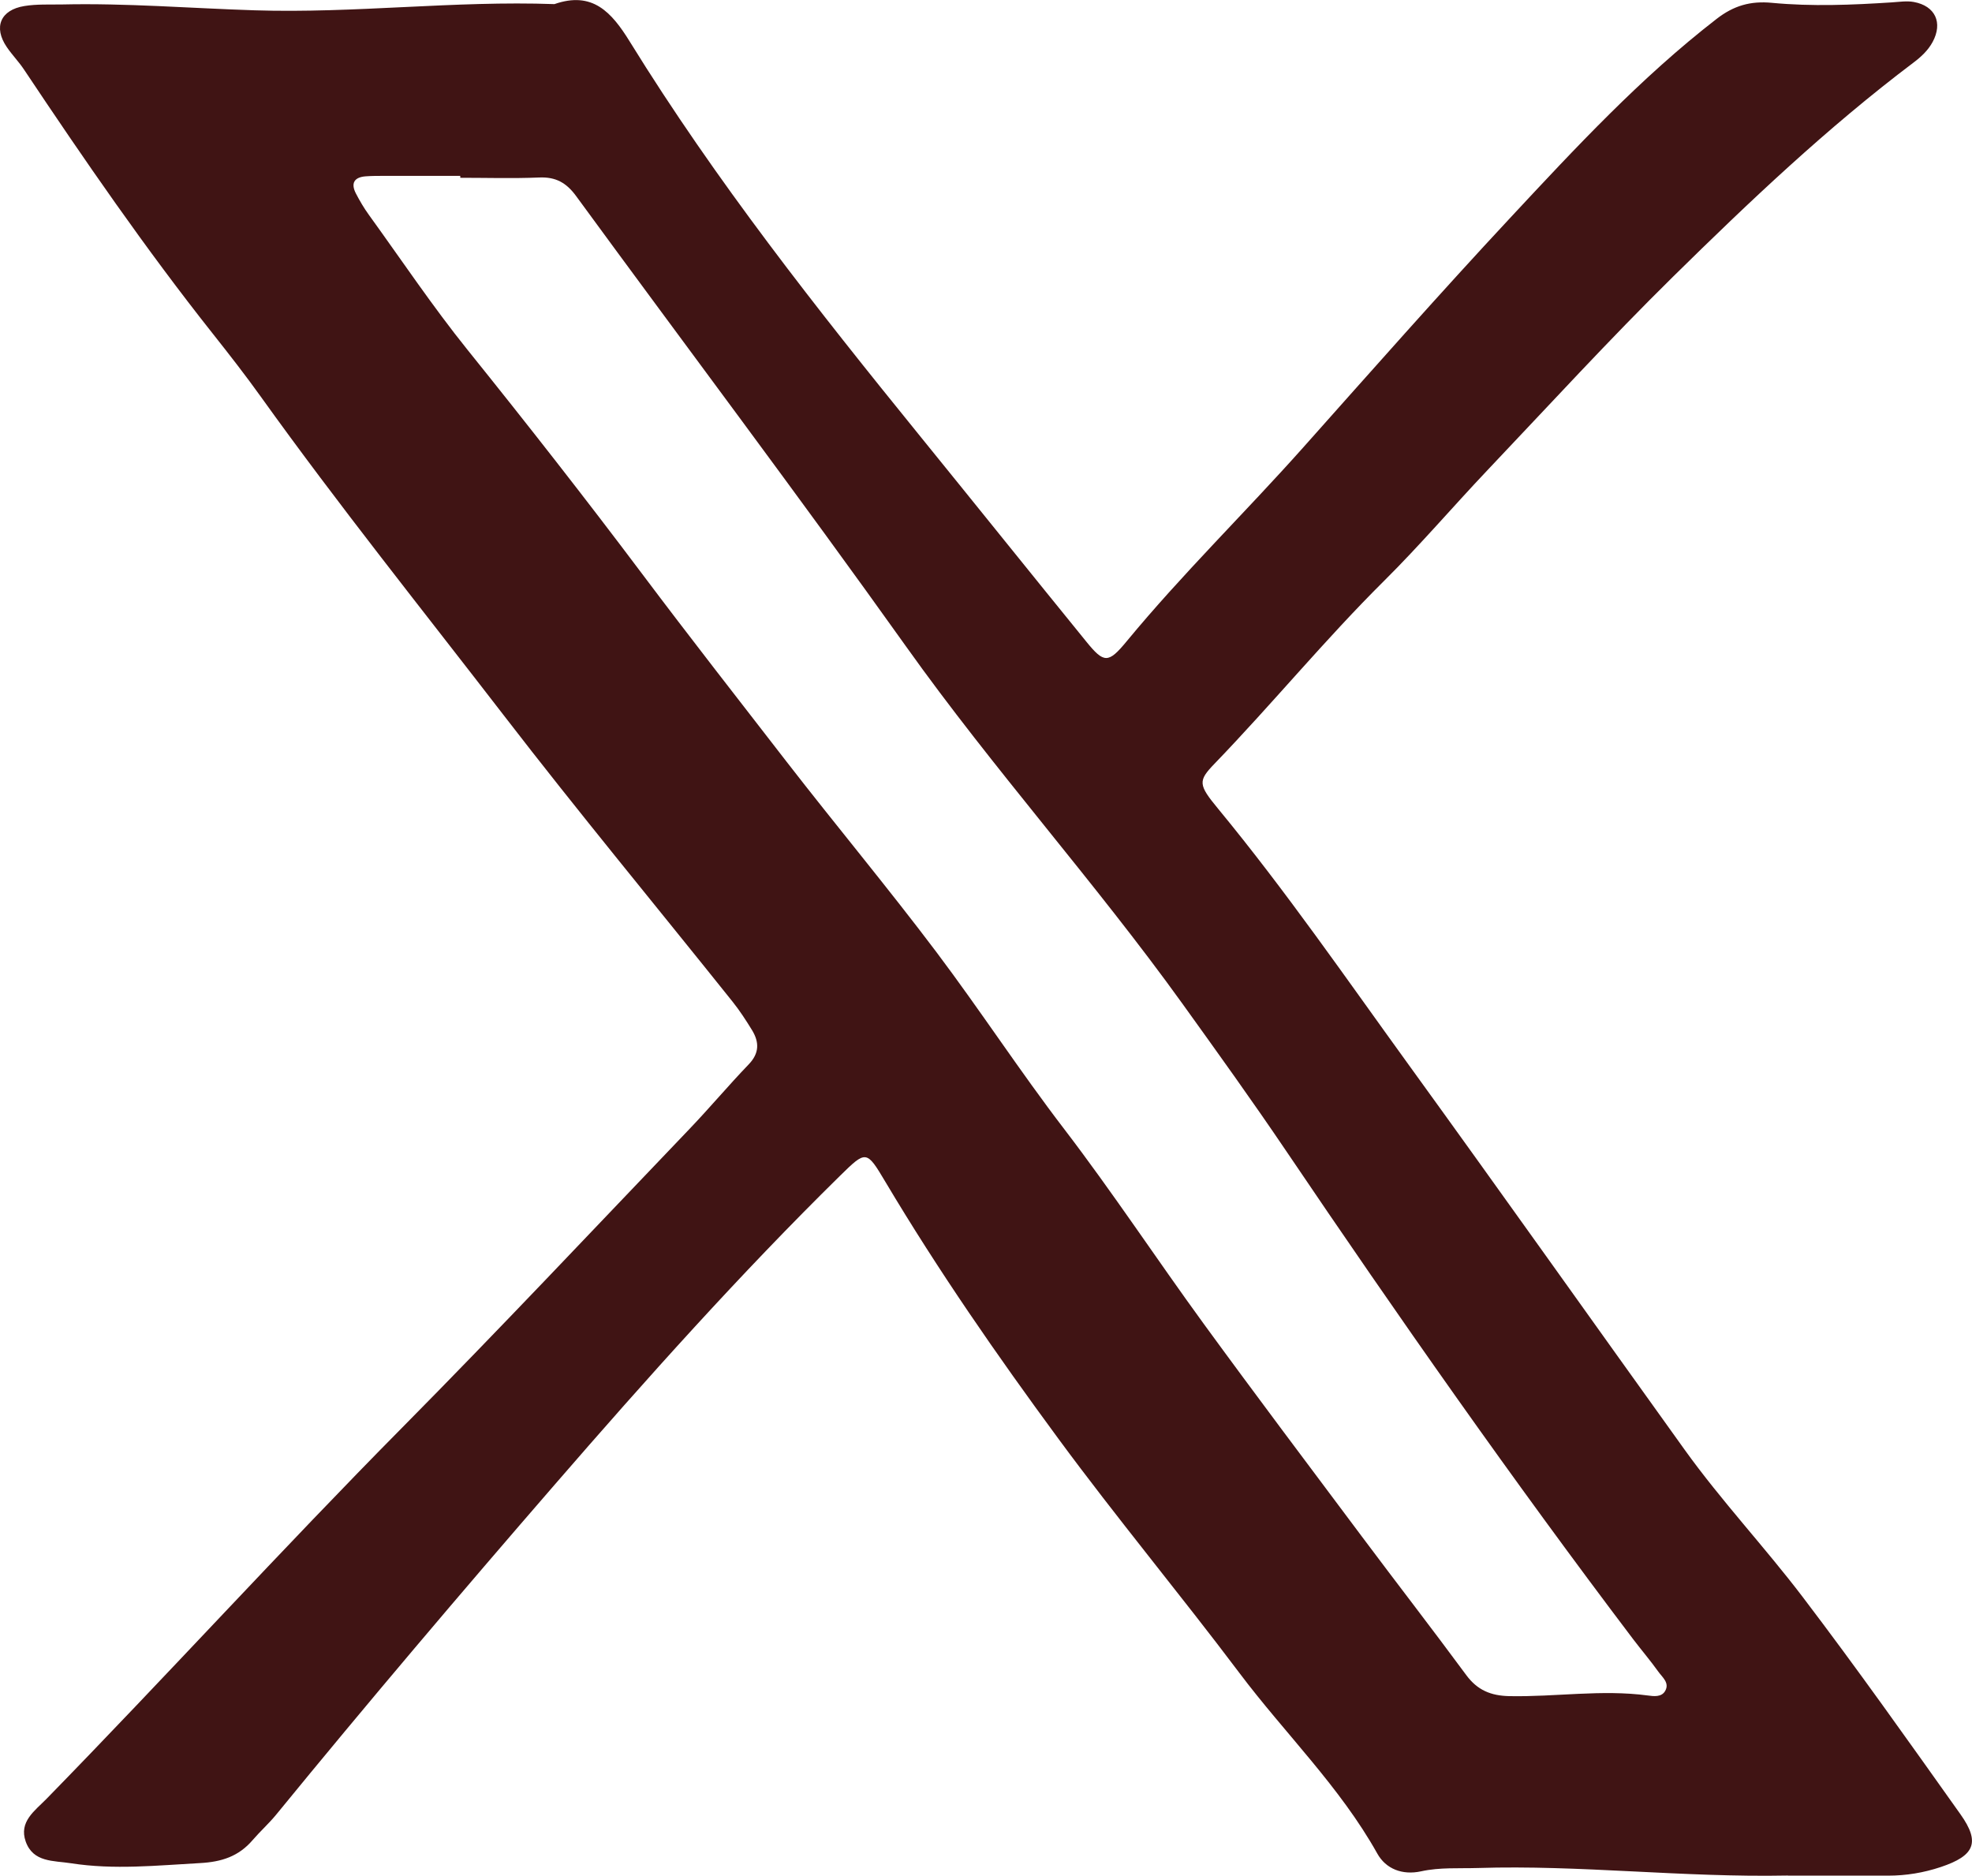
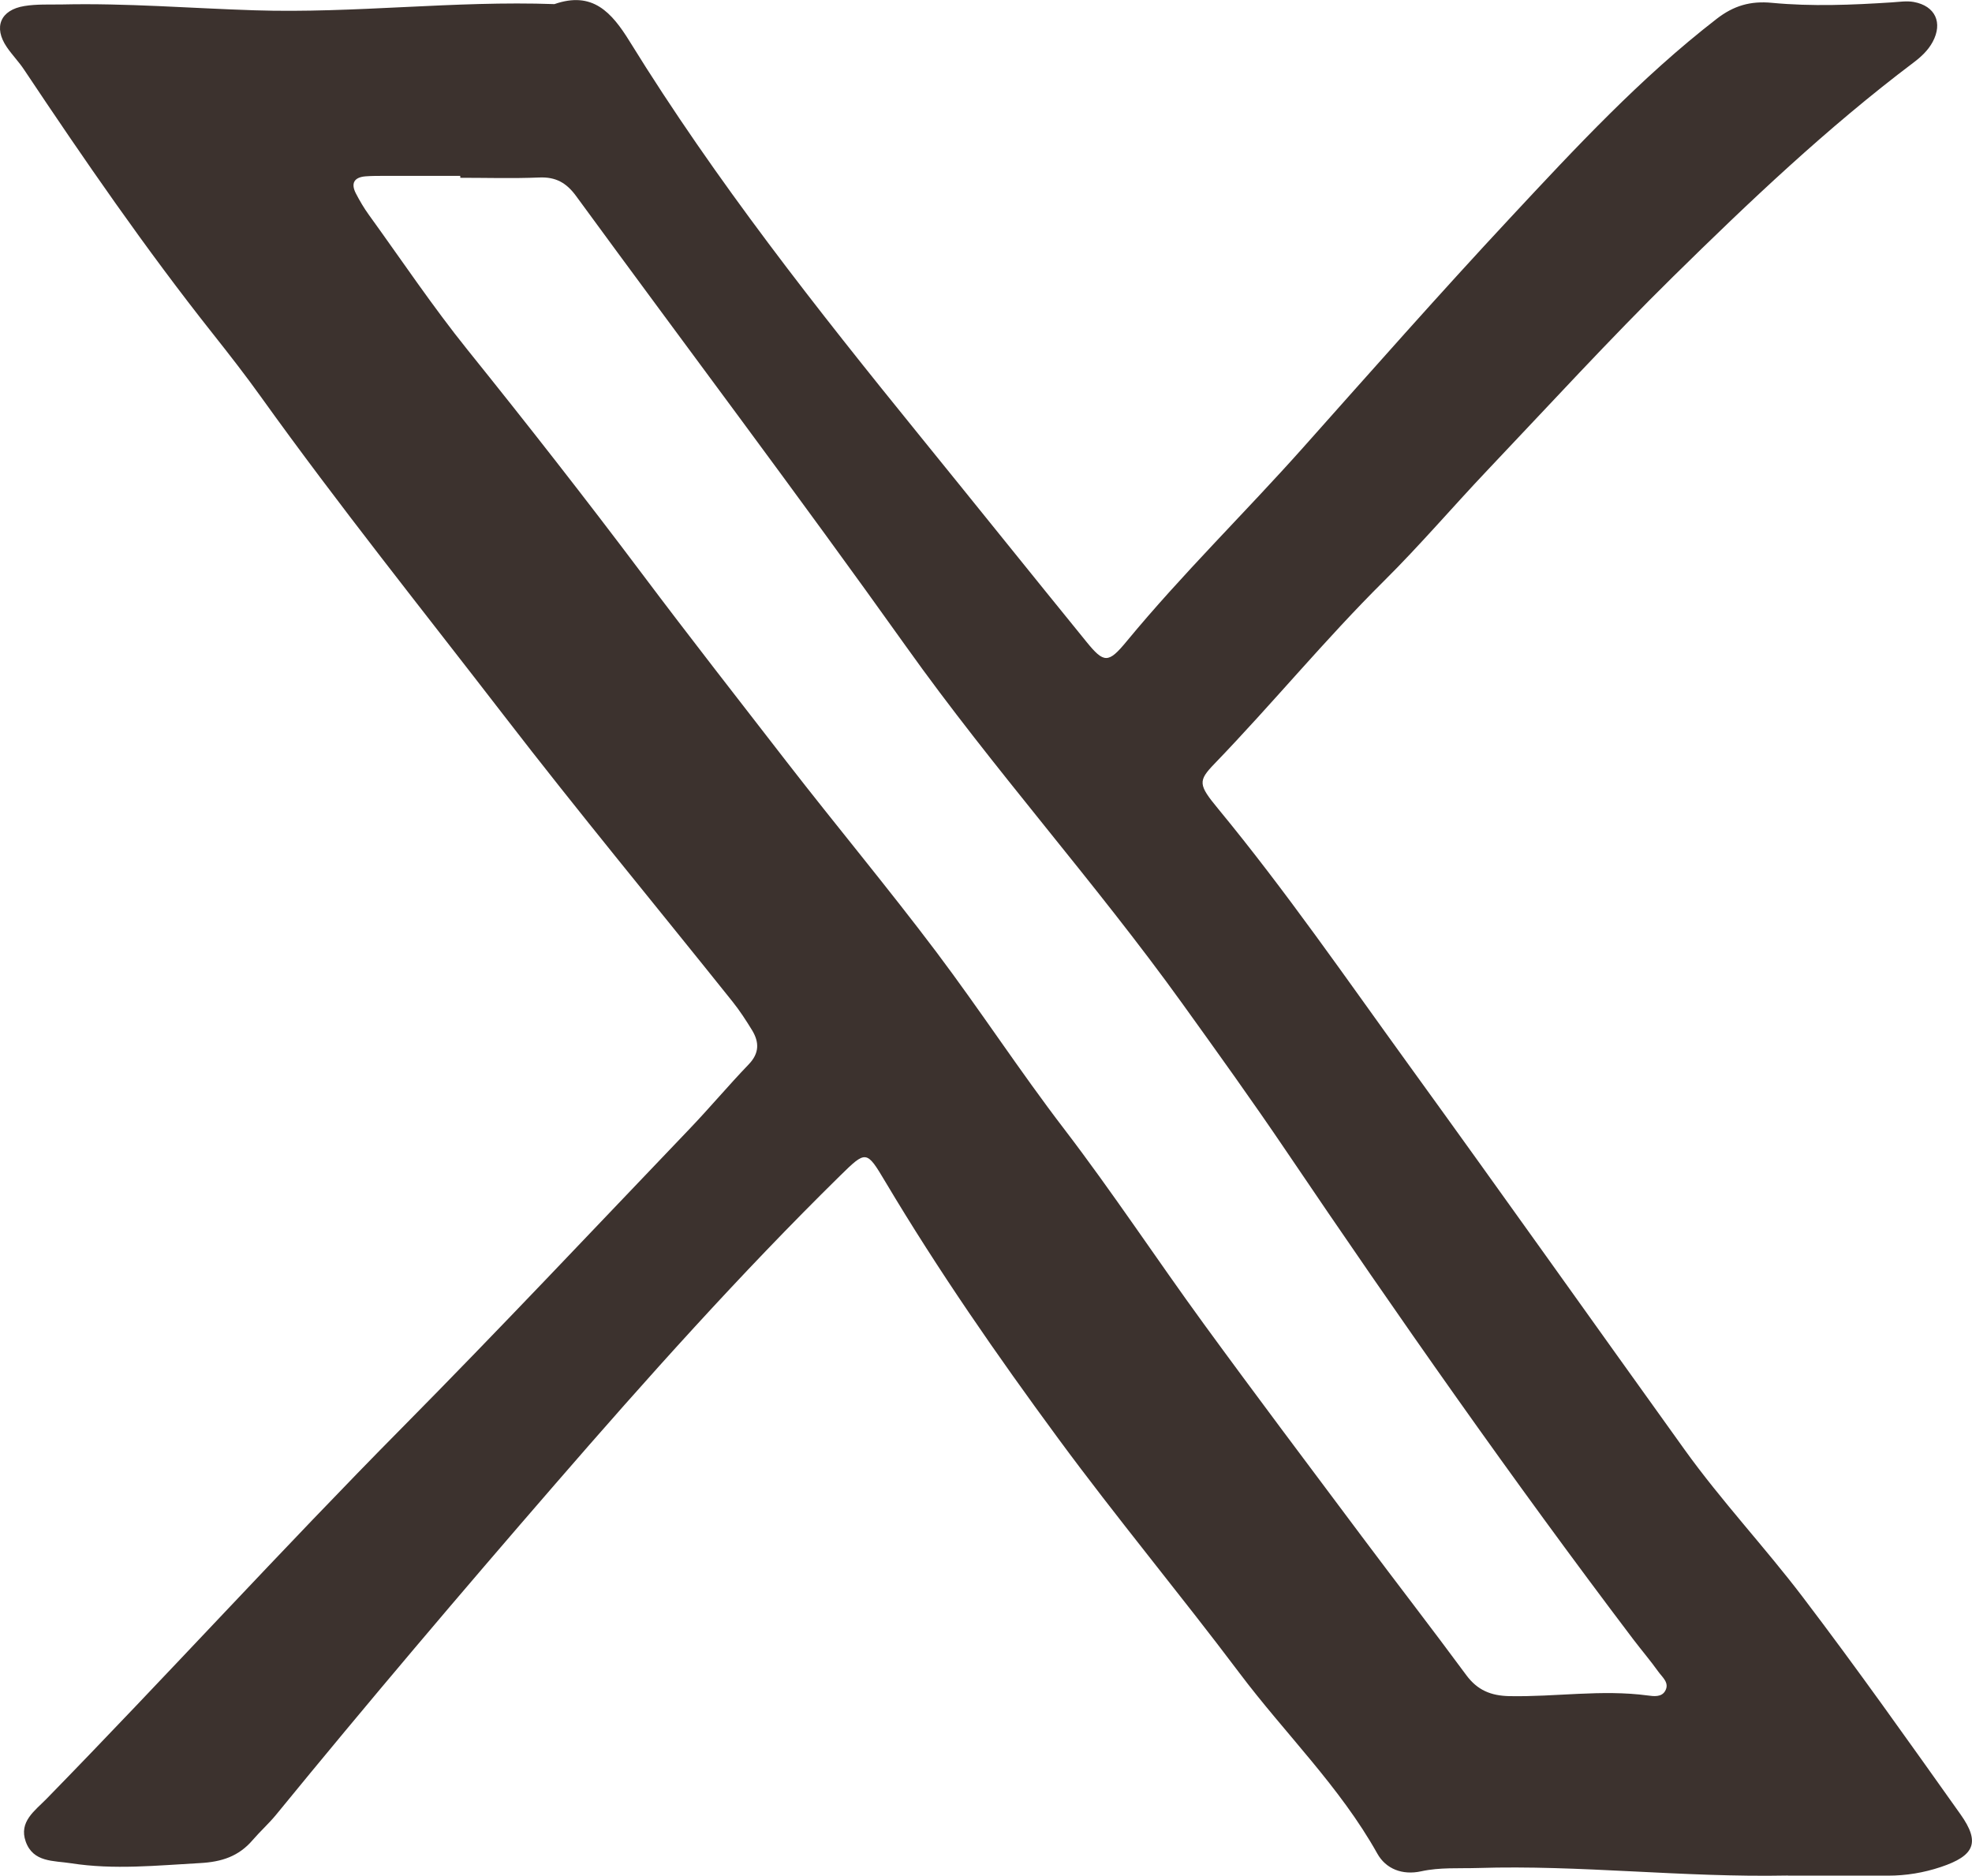
<svg xmlns="http://www.w3.org/2000/svg" id="Layer_2" viewBox="0 0 340.57 323.91">
  <g id="Layer_2-2">
-     <path fill="#401414" d="M308.78,323.87c-18.34.36-35.91-1.86-53.56-1.3-3.27.1-6.55-.14-9.78.57-3.25.71-6.1-.41-7.58-3.07-6.45-11.53-15.93-20.71-23.78-31.14-10.27-13.65-21.21-26.79-31.33-40.54-10.55-14.33-20.71-28.98-29.83-44.29-3.29-5.53-3.33-5.49-7.88-1.03-17.25,16.96-33.34,34.96-49.18,53.23-16.31,18.81-32.41,37.78-48.16,57.05-1.26,1.54-2.77,2.89-4.07,4.4-2.41,2.81-5.34,3.77-9.1,3.97-7.44.41-14.84,1.19-22.27.03-3-.47-6.53-.12-7.82-3.75-1.21-3.42,1.56-5.3,3.56-7.34,20.7-21.19,40.64-43.1,61.48-64.16,16.74-16.92,33.05-34.26,49.51-51.46,3.52-3.67,6.79-7.58,10.31-11.24,1.86-1.93,1.84-3.84.58-5.91-1.04-1.7-2.14-3.39-3.38-4.94-13.16-16.46-26.61-32.7-39.47-49.39-14.09-18.28-28.53-36.29-41.98-55.05-2.64-3.69-5.44-7.28-8.26-10.84C25.16,43,14.55,27.6,4.16,12.03c-.9-1.36-2.06-2.54-2.98-3.89C-1.17,4.71.06,1.71,4.22,1.04c2.13-.35,4.35-.23,6.53-.27,11.09-.25,22.16.66,33.23,1.01,17.28.55,34.49-1.69,51.77-1.07,6.58-2.29,9.87,1.38,13.03,6.5,14.83,24.01,32.28,46.11,50.03,67.99,9.62,11.85,19.17,23.76,28.8,35.6,3.06,3.77,3.8,3.78,6.97-.06,9.61-11.64,20.43-22.18,30.46-33.44,11.84-13.29,23.62-26.64,35.76-39.66,11.27-12.09,22.53-24.22,35.68-34.39,2.92-2.26,5.81-3.12,9.55-2.76,6.87.65,13.8.37,20.7-.08,1.26-.08,2.57-.29,3.78-.07,3.73.68,5.05,3.59,3.26,6.91-.8,1.47-2,2.58-3.32,3.57-14.83,11.19-28.29,23.95-41.49,36.94-11,10.83-21.44,22.23-32.07,33.43-6,6.33-11.67,12.98-17.86,19.12-10.2,10.12-19.31,21.24-29.28,31.57-2.88,2.98-2.81,3.62.65,7.81,11.69,14.18,22.11,29.3,32.87,44.16,15.99,22.08,31.75,44.32,47.65,66.46,6.36,8.86,13.86,16.84,20.45,25.51,9.35,12.29,18.27,24.9,27.22,37.49,3.45,4.86,2.42,7.14-3.41,9.09-2.97.99-5.99,1.49-9.11,1.49-6,0-12,0-17.3,0ZM79.49,30.7c0-.11,0-.22,0-.33-4.36,0-8.72,0-13.09,0-1.09,0-2.18,0-3.27.08-1.97.16-2.57,1.2-1.67,2.95.67,1.29,1.41,2.55,2.26,3.72,5.64,7.8,11.01,15.82,17.04,23.31,10.25,12.74,20.33,25.61,30.15,38.68,8.18,10.89,16.57,21.62,24.91,32.39,8.56,11.05,17.52,21.78,25.94,32.96,7.54,10.02,14.38,20.52,22.01,30.48,8.39,10.96,15.99,22.51,24.12,33.66,8.99,12.33,18.17,24.51,27.31,36.73,5.98,8,12.1,15.89,18.03,23.93,1.92,2.6,4.24,3.56,7.43,3.63,7.98.16,15.95-1.18,23.93-.11,1.02.14,2.35.31,2.98-.77.82-1.41-.48-2.37-1.17-3.34-1.37-1.92-2.91-3.72-4.34-5.6-20.85-27.53-40.65-55.8-59.99-84.4-5.8-8.58-11.85-16.99-17.89-25.39-15.17-21.09-32.59-40.43-47.68-61.62-18.66-26.18-38.02-51.85-57-77.8-1.69-2.31-3.52-3.33-6.37-3.21-4.54.19-9.09.05-13.63.05Z" stroke-width="0" />
+     <path fill="#3c322e" d="M308.78,323.87c-18.34.36-35.91-1.86-53.56-1.3-3.27.1-6.55-.14-9.78.57-3.25.71-6.1-.41-7.58-3.07-6.45-11.53-15.93-20.71-23.78-31.14-10.27-13.65-21.21-26.79-31.33-40.54-10.55-14.33-20.71-28.98-29.83-44.29-3.29-5.53-3.33-5.49-7.88-1.03-17.25,16.96-33.34,34.96-49.18,53.23-16.31,18.81-32.41,37.78-48.16,57.05-1.26,1.54-2.77,2.89-4.07,4.4-2.41,2.81-5.34,3.77-9.1,3.97-7.44.41-14.84,1.19-22.27.03-3-.47-6.53-.12-7.82-3.75-1.21-3.42,1.56-5.3,3.56-7.34,20.7-21.19,40.64-43.1,61.48-64.16,16.74-16.92,33.05-34.26,49.51-51.46,3.52-3.67,6.79-7.58,10.31-11.24,1.86-1.93,1.84-3.84.58-5.91-1.04-1.7-2.14-3.39-3.38-4.94-13.16-16.46-26.61-32.7-39.47-49.39-14.09-18.28-28.53-36.29-41.98-55.05-2.64-3.69-5.44-7.28-8.26-10.84C25.16,43,14.55,27.6,4.16,12.03c-.9-1.36-2.06-2.54-2.98-3.89C-1.17,4.71.06,1.71,4.22,1.04c2.13-.35,4.35-.23,6.53-.27,11.09-.25,22.16.66,33.23,1.01,17.28.55,34.49-1.69,51.77-1.07,6.58-2.29,9.87,1.38,13.03,6.5,14.83,24.01,32.28,46.11,50.03,67.99,9.62,11.85,19.17,23.76,28.8,35.6,3.06,3.77,3.8,3.78,6.97-.06,9.61-11.64,20.43-22.18,30.46-33.44,11.84-13.29,23.62-26.64,35.76-39.66,11.27-12.09,22.53-24.22,35.68-34.39,2.92-2.26,5.81-3.12,9.55-2.76,6.87.65,13.8.37,20.7-.08,1.26-.08,2.57-.29,3.78-.07,3.73.68,5.05,3.59,3.26,6.91-.8,1.47-2,2.58-3.32,3.57-14.83,11.19-28.29,23.95-41.49,36.94-11,10.83-21.44,22.23-32.07,33.43-6,6.33-11.67,12.98-17.86,19.12-10.2,10.12-19.31,21.24-29.28,31.57-2.88,2.98-2.81,3.62.65,7.81,11.69,14.18,22.11,29.3,32.87,44.16,15.99,22.08,31.75,44.32,47.65,66.46,6.36,8.86,13.86,16.84,20.45,25.51,9.35,12.29,18.27,24.9,27.22,37.49,3.45,4.86,2.42,7.14-3.41,9.09-2.97.99-5.99,1.49-9.11,1.49-6,0-12,0-17.3,0ZM79.49,30.7c0-.11,0-.22,0-.33-4.36,0-8.72,0-13.09,0-1.09,0-2.18,0-3.27.08-1.97.16-2.57,1.2-1.67,2.95.67,1.29,1.41,2.55,2.26,3.72,5.64,7.8,11.01,15.82,17.04,23.31,10.25,12.74,20.33,25.61,30.15,38.68,8.18,10.89,16.57,21.62,24.91,32.39,8.56,11.05,17.52,21.78,25.94,32.96,7.54,10.02,14.38,20.52,22.01,30.48,8.39,10.96,15.99,22.51,24.12,33.66,8.99,12.33,18.17,24.51,27.31,36.73,5.98,8,12.1,15.89,18.03,23.93,1.92,2.6,4.24,3.56,7.43,3.63,7.98.16,15.95-1.18,23.93-.11,1.02.14,2.35.31,2.98-.77.82-1.41-.48-2.37-1.17-3.34-1.37-1.92-2.91-3.72-4.34-5.6-20.85-27.53-40.65-55.8-59.99-84.4-5.8-8.58-11.85-16.99-17.89-25.39-15.17-21.09-32.59-40.43-47.68-61.62-18.66-26.18-38.02-51.85-57-77.8-1.69-2.31-3.52-3.33-6.37-3.21-4.54.19-9.09.05-13.63.05Z" stroke-width="0" />
  </g>
</svg>
